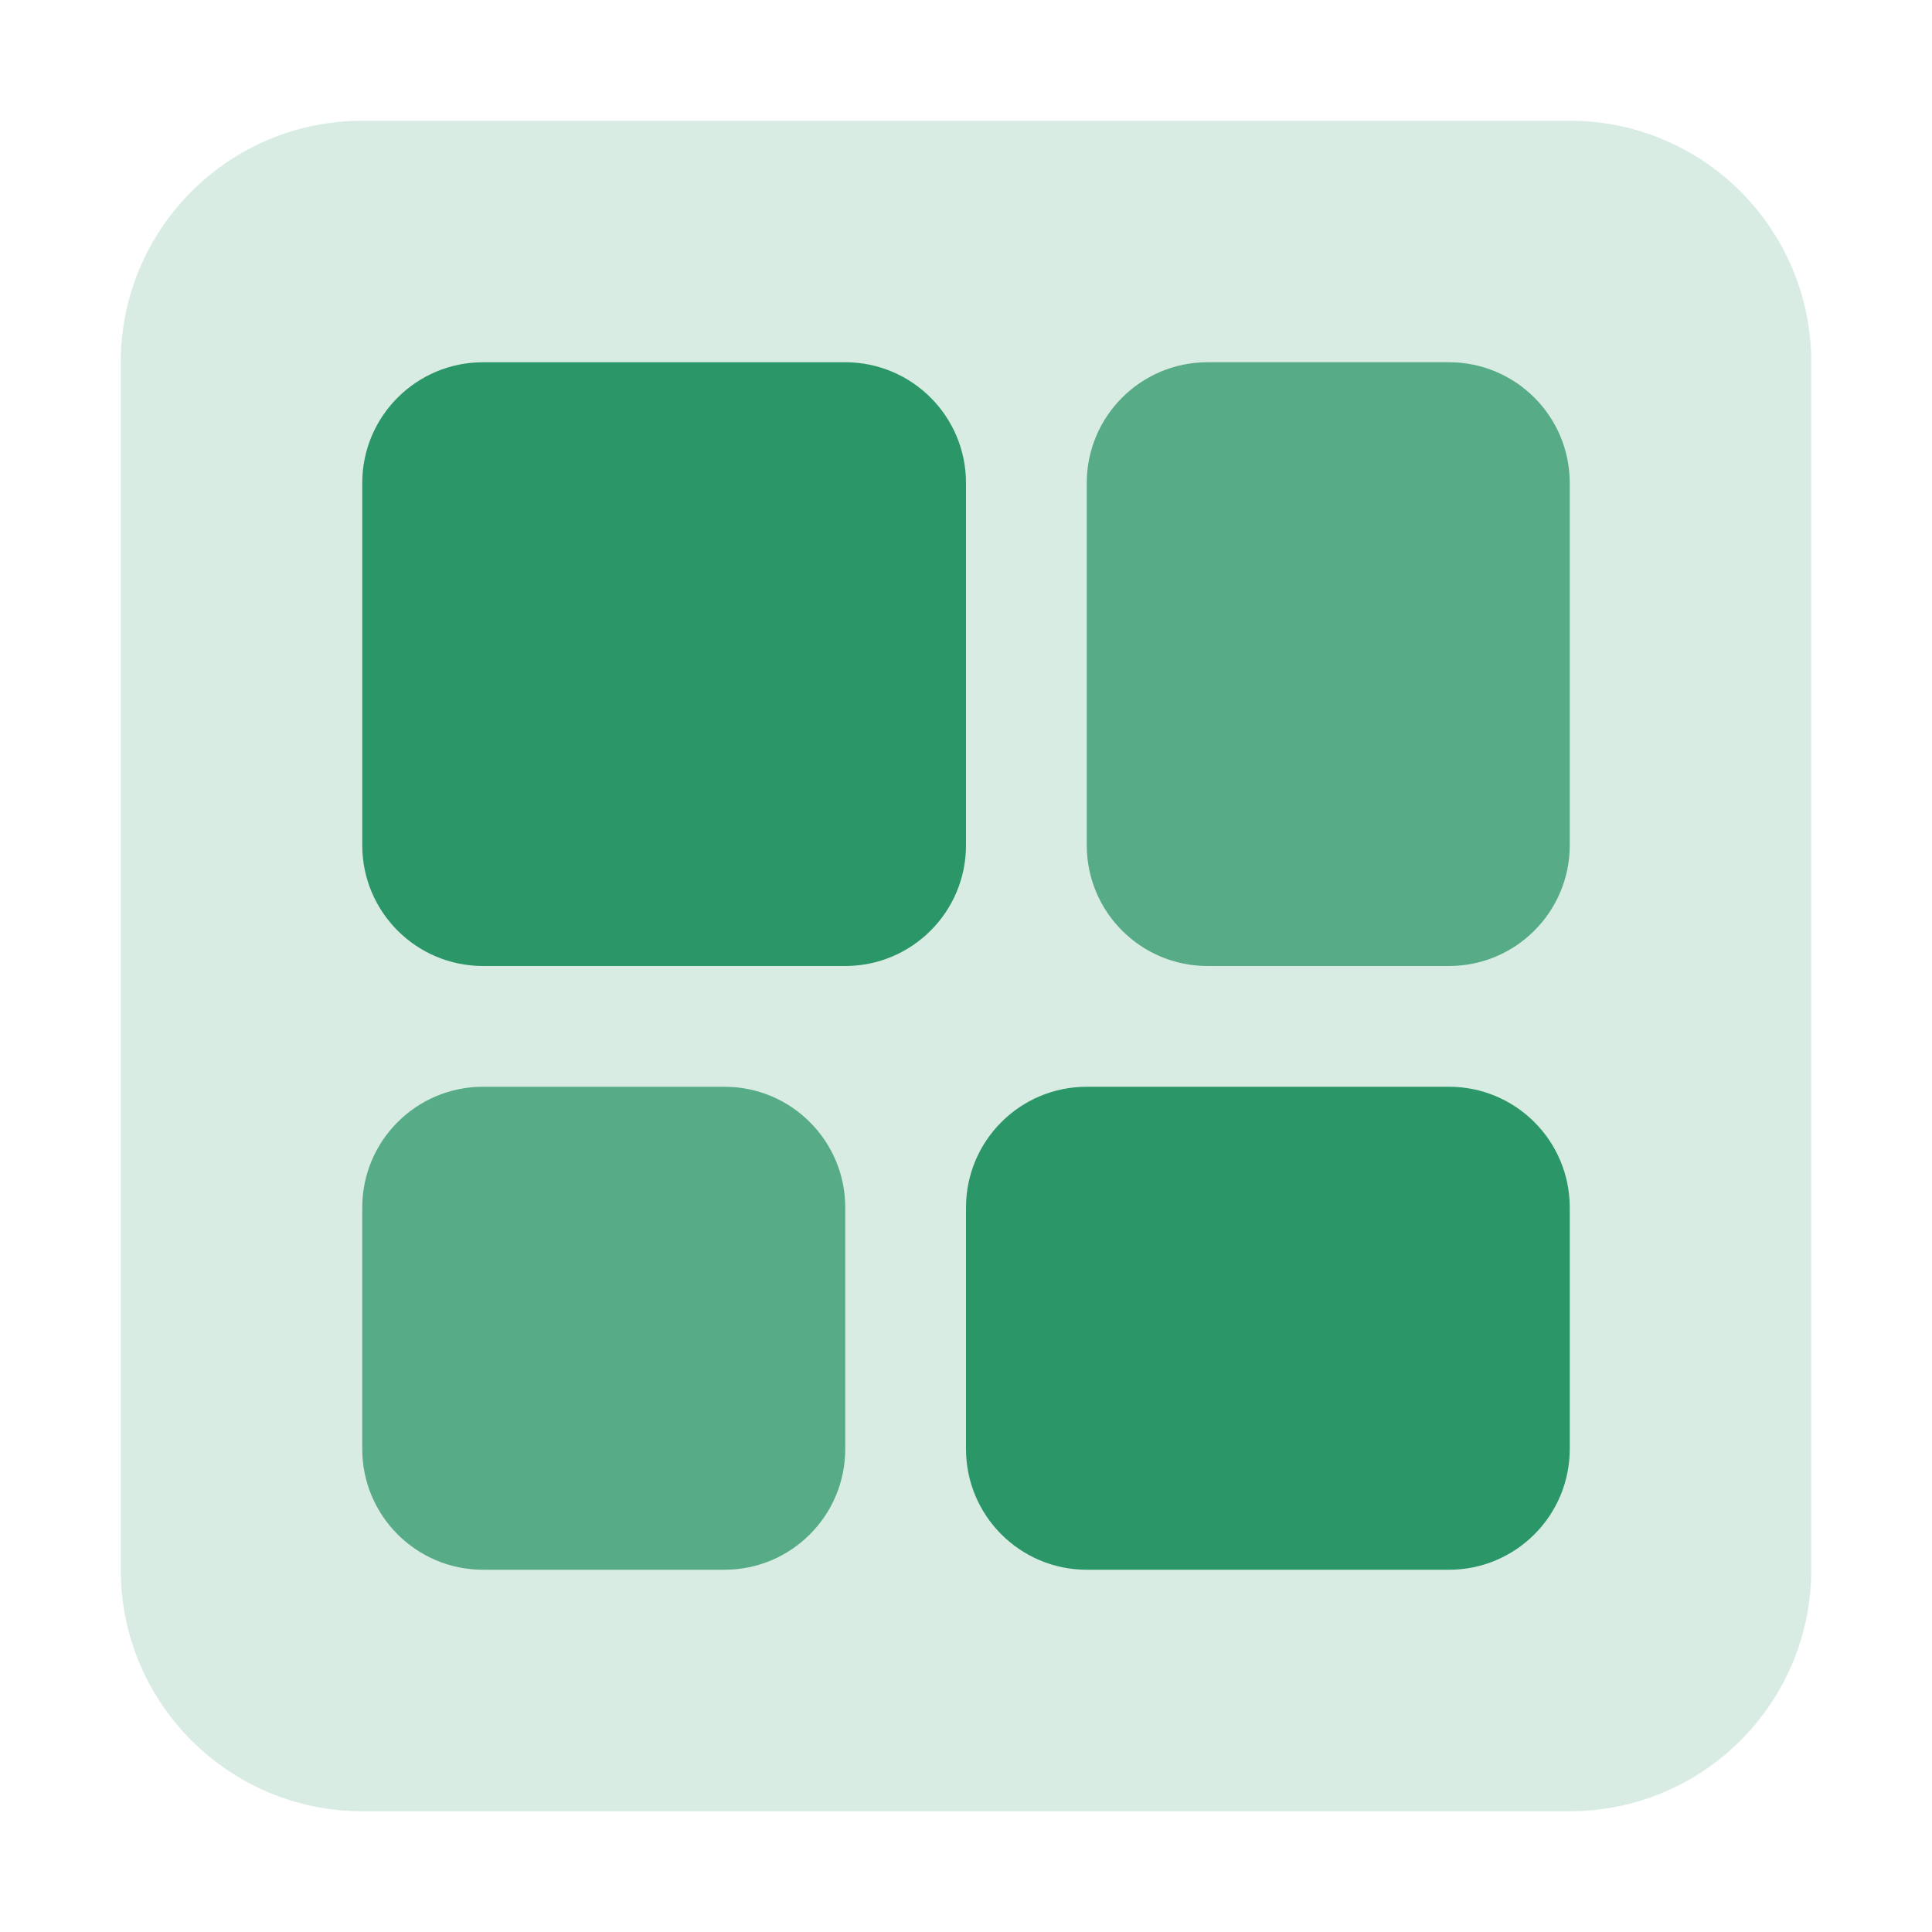
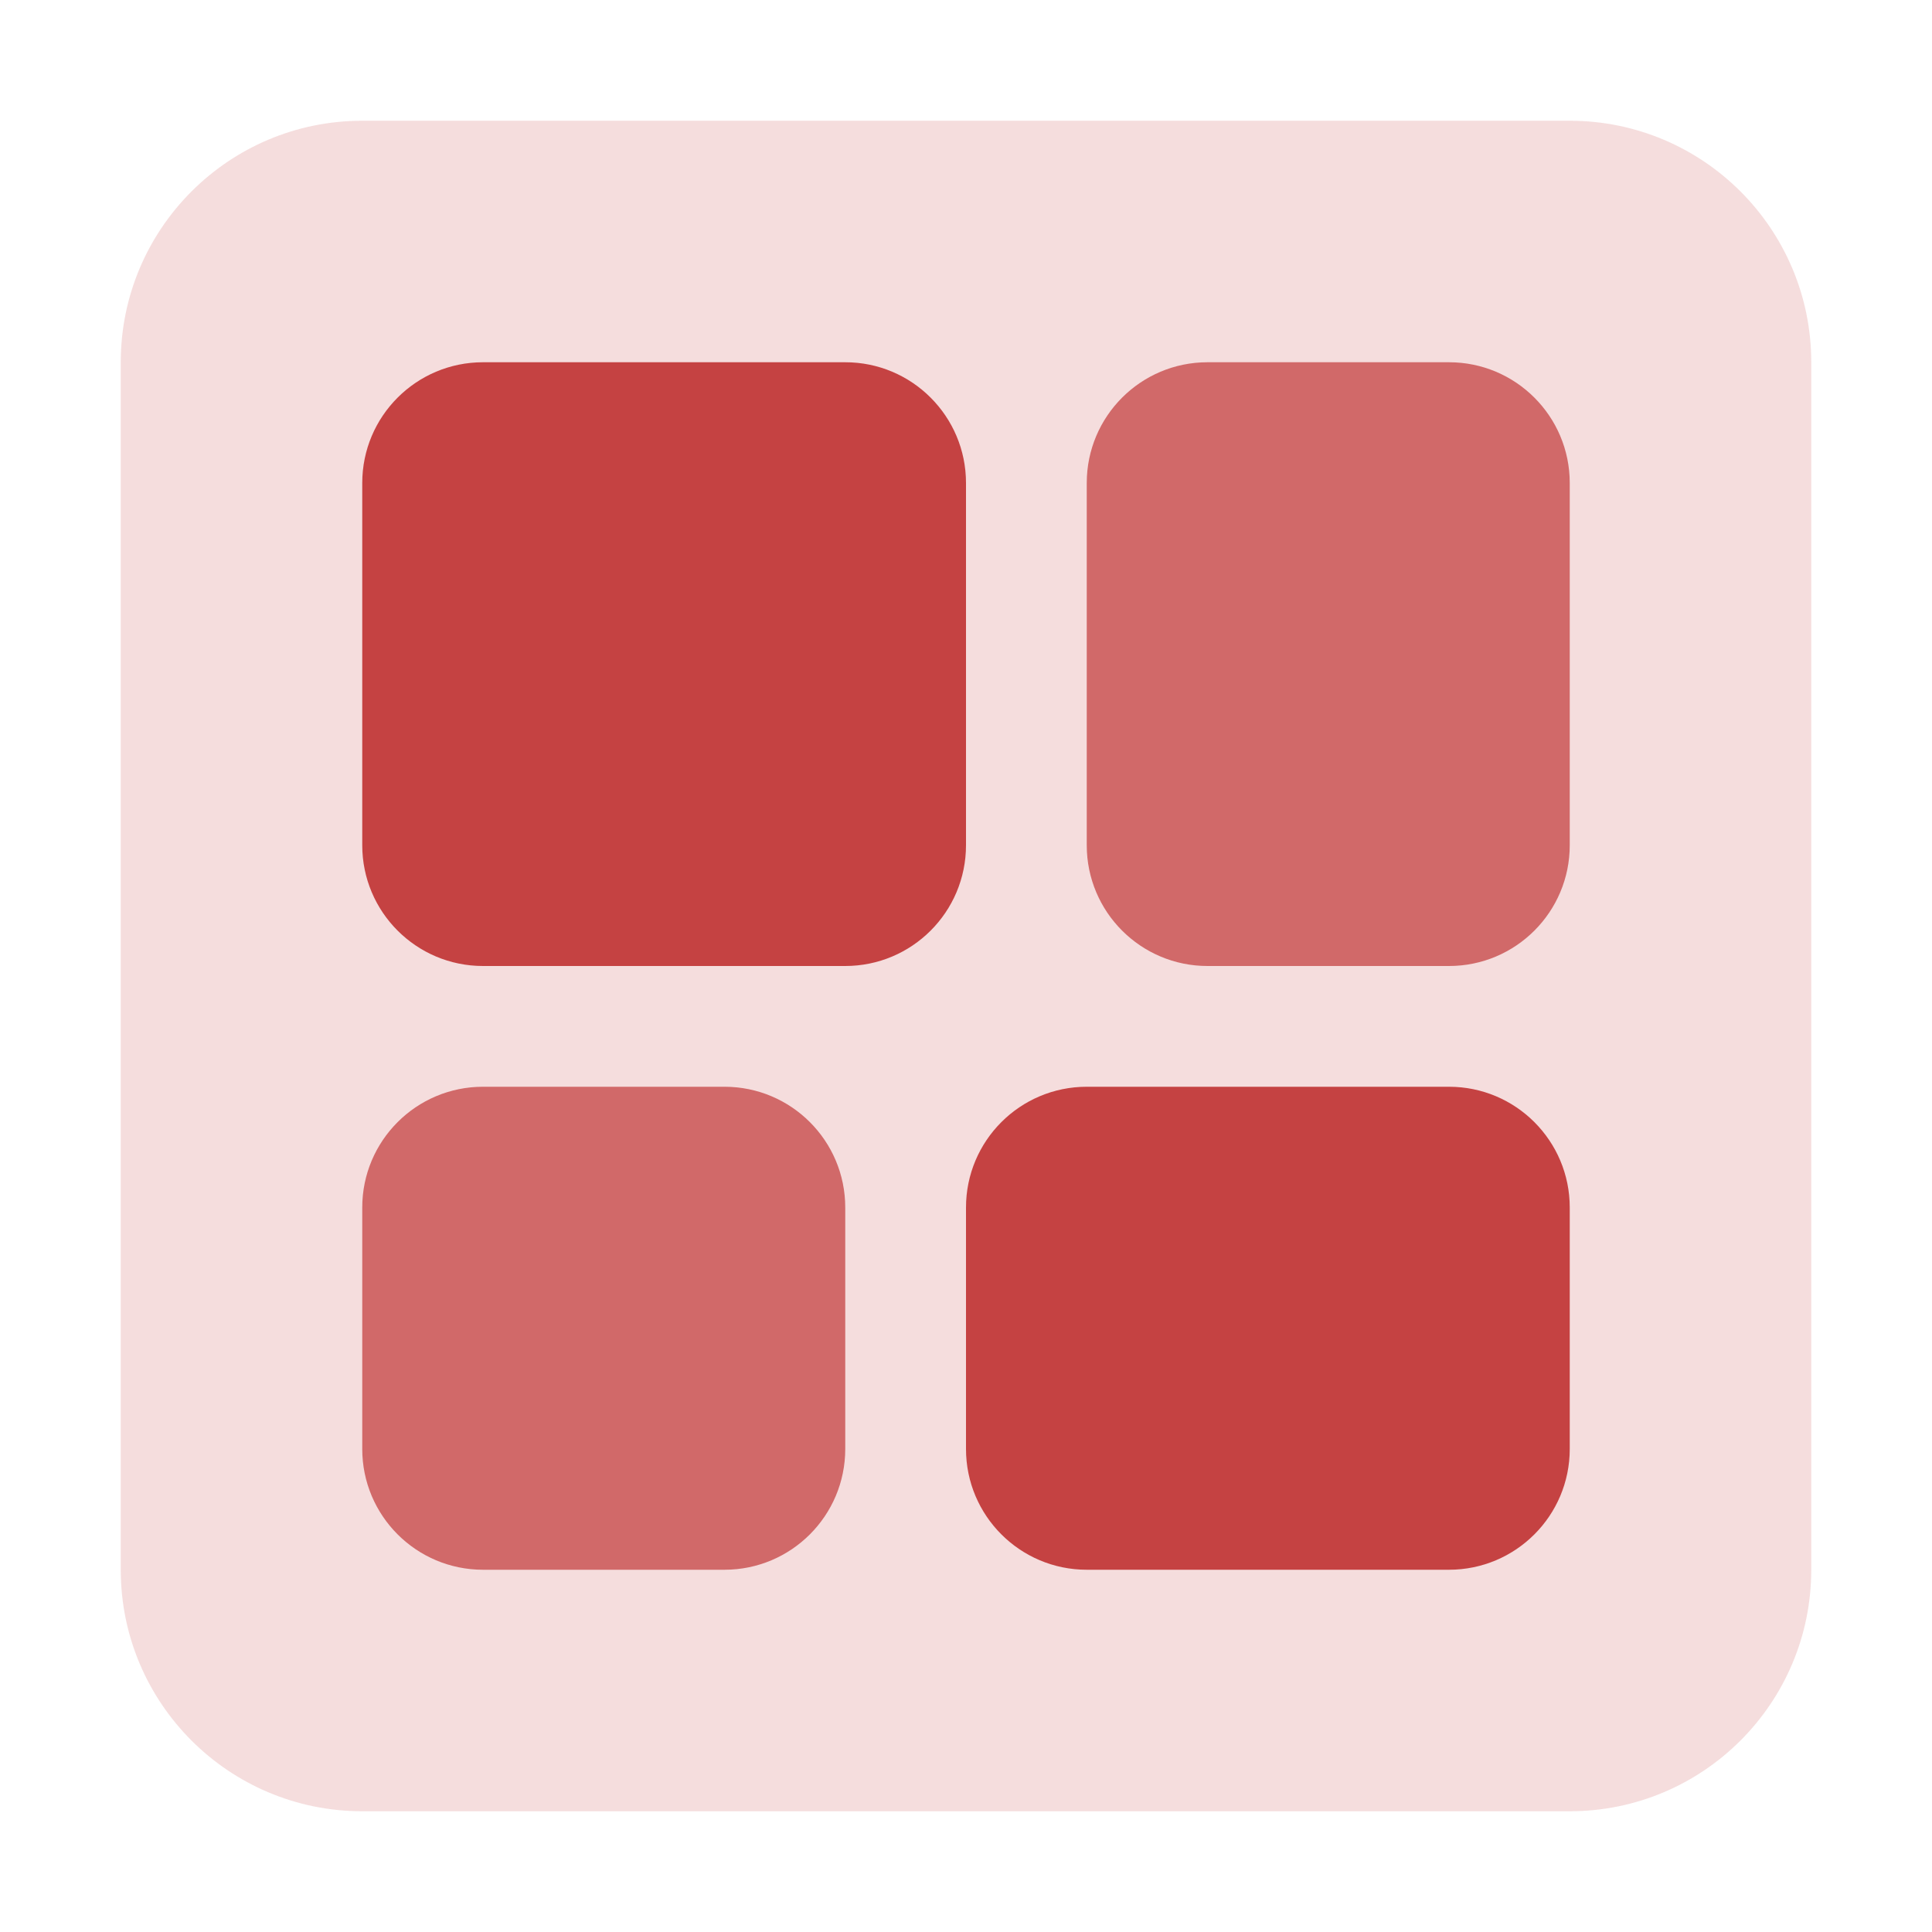
<svg xmlns="http://www.w3.org/2000/svg" width="64" height="64" viewBox="0 0 64 64" fill="none">
-   <rect x="4" y="4" width="56" height="56" rx="8" fill="#008148" opacity="0.15" />
-   <rect x="12" y="12" width="20" height="20" rx="4" fill="#008148" opacity="0.8" />
-   <rect x="36" y="12" width="16" height="20" rx="4" fill="#008148" opacity="0.6" />
-   <rect x="12" y="36" width="16" height="16" rx="4" fill="#008148" opacity="0.6" />
-   <rect x="32" y="36" width="20" height="16" rx="4" fill="#008148" opacity="0.8" />
+   <rect x="4" y="4" width="56" height="56" rx="8" fill="#B91C1C" opacity="0.15" />
+   <rect x="12" y="12" width="20" height="20" rx="4" fill="#B91C1C" opacity="0.8" />
+   <rect x="36" y="12" width="16" height="20" rx="4" fill="#B91C1C" opacity="0.6" />
+   <rect x="12" y="36" width="16" height="16" rx="4" fill="#B91C1C" opacity="0.6" />
+   <rect x="32" y="36" width="20" height="16" rx="4" fill="#B91C1C" opacity="0.8" />
</svg>
